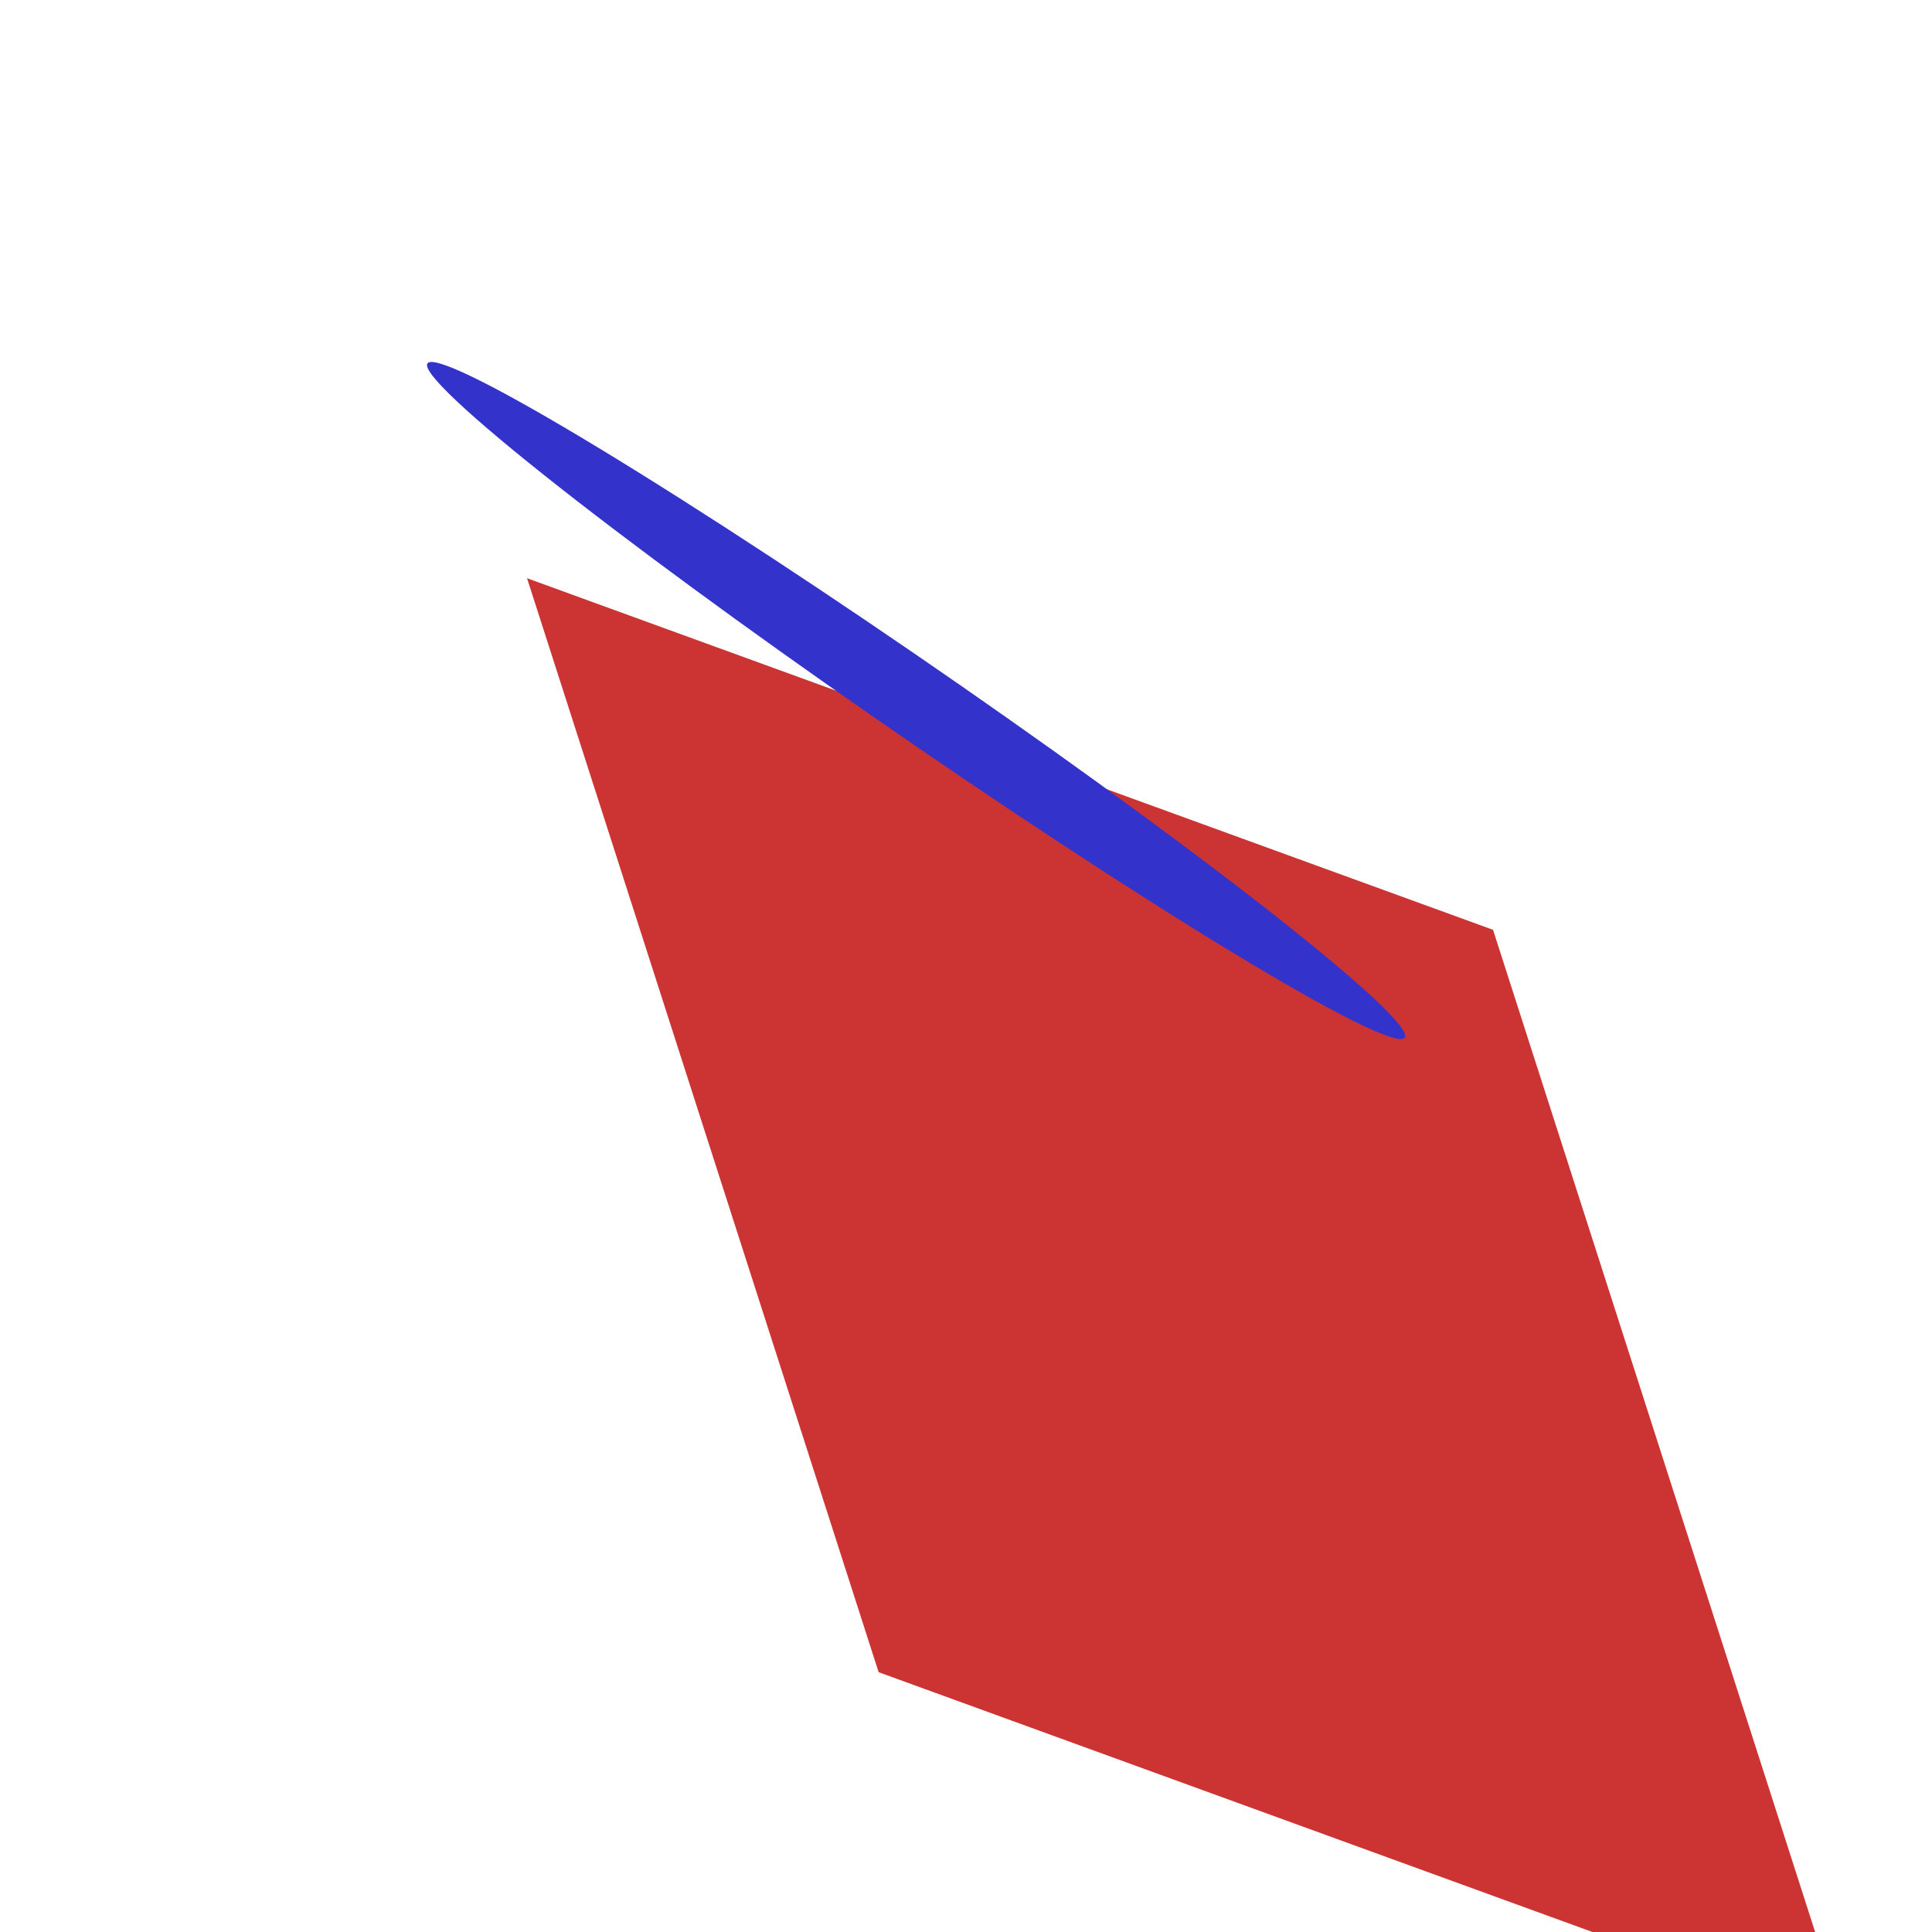
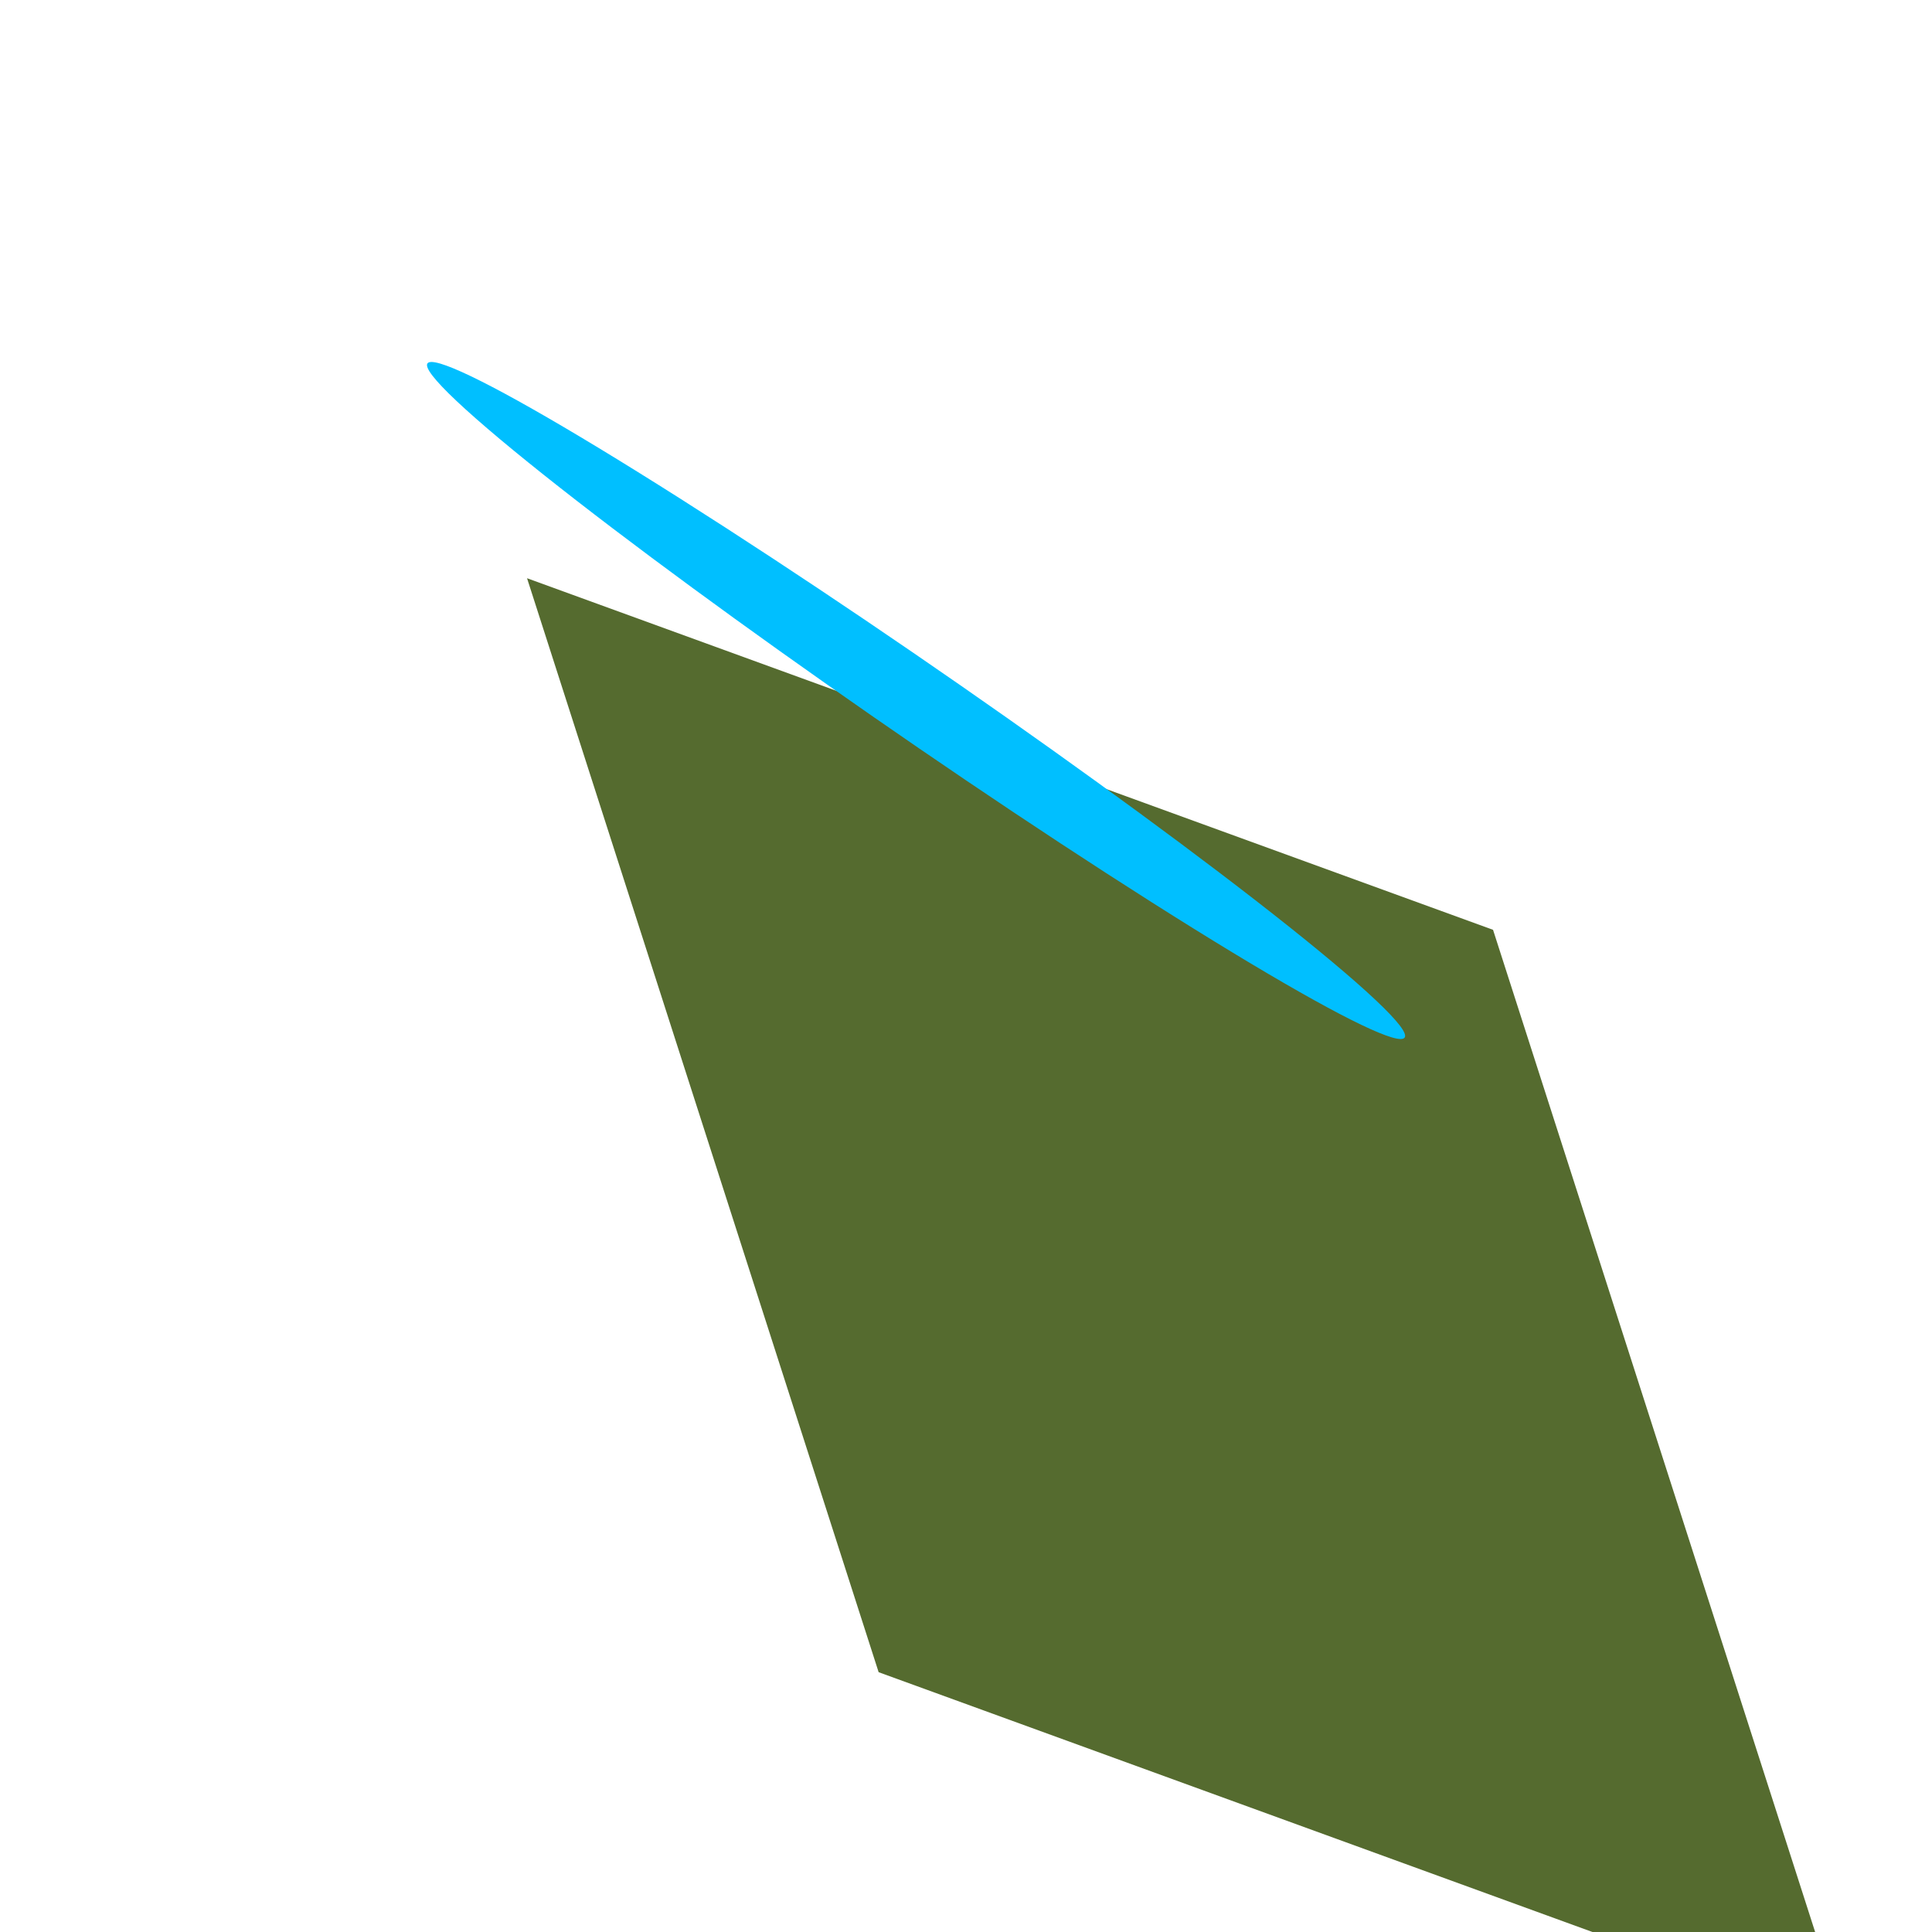
<svg xmlns="http://www.w3.org/2000/svg" width="100" height="100">
  <g transform="skewY(20) skewX(20)">
    <g>
-       <rect x="20" y="20" width="50" height="50" style="fill: #cc3333" />
+       <rect x="20" y="20" width="50" height="50" style="fill:DarkOliveGreen" />
    </g>
    <g>
-       <path d="M20,20a20,20 0 1,0 40,0  20,20 0 1,0 -40,0" style="fill: #3333cc" transform="matrix(0.5, 0.3, 1, 0.3, 0.5, 1)" />
+       <path d="M20,20a20,20 0 1,0 40,0  20,20 0 1,0 -40,0" style="fill:DeepSkyBlue" transform="matrix(0.5, 0.3, 1, 0.3, 0.5, 1)" />
    </g>
  </g>
</svg>
